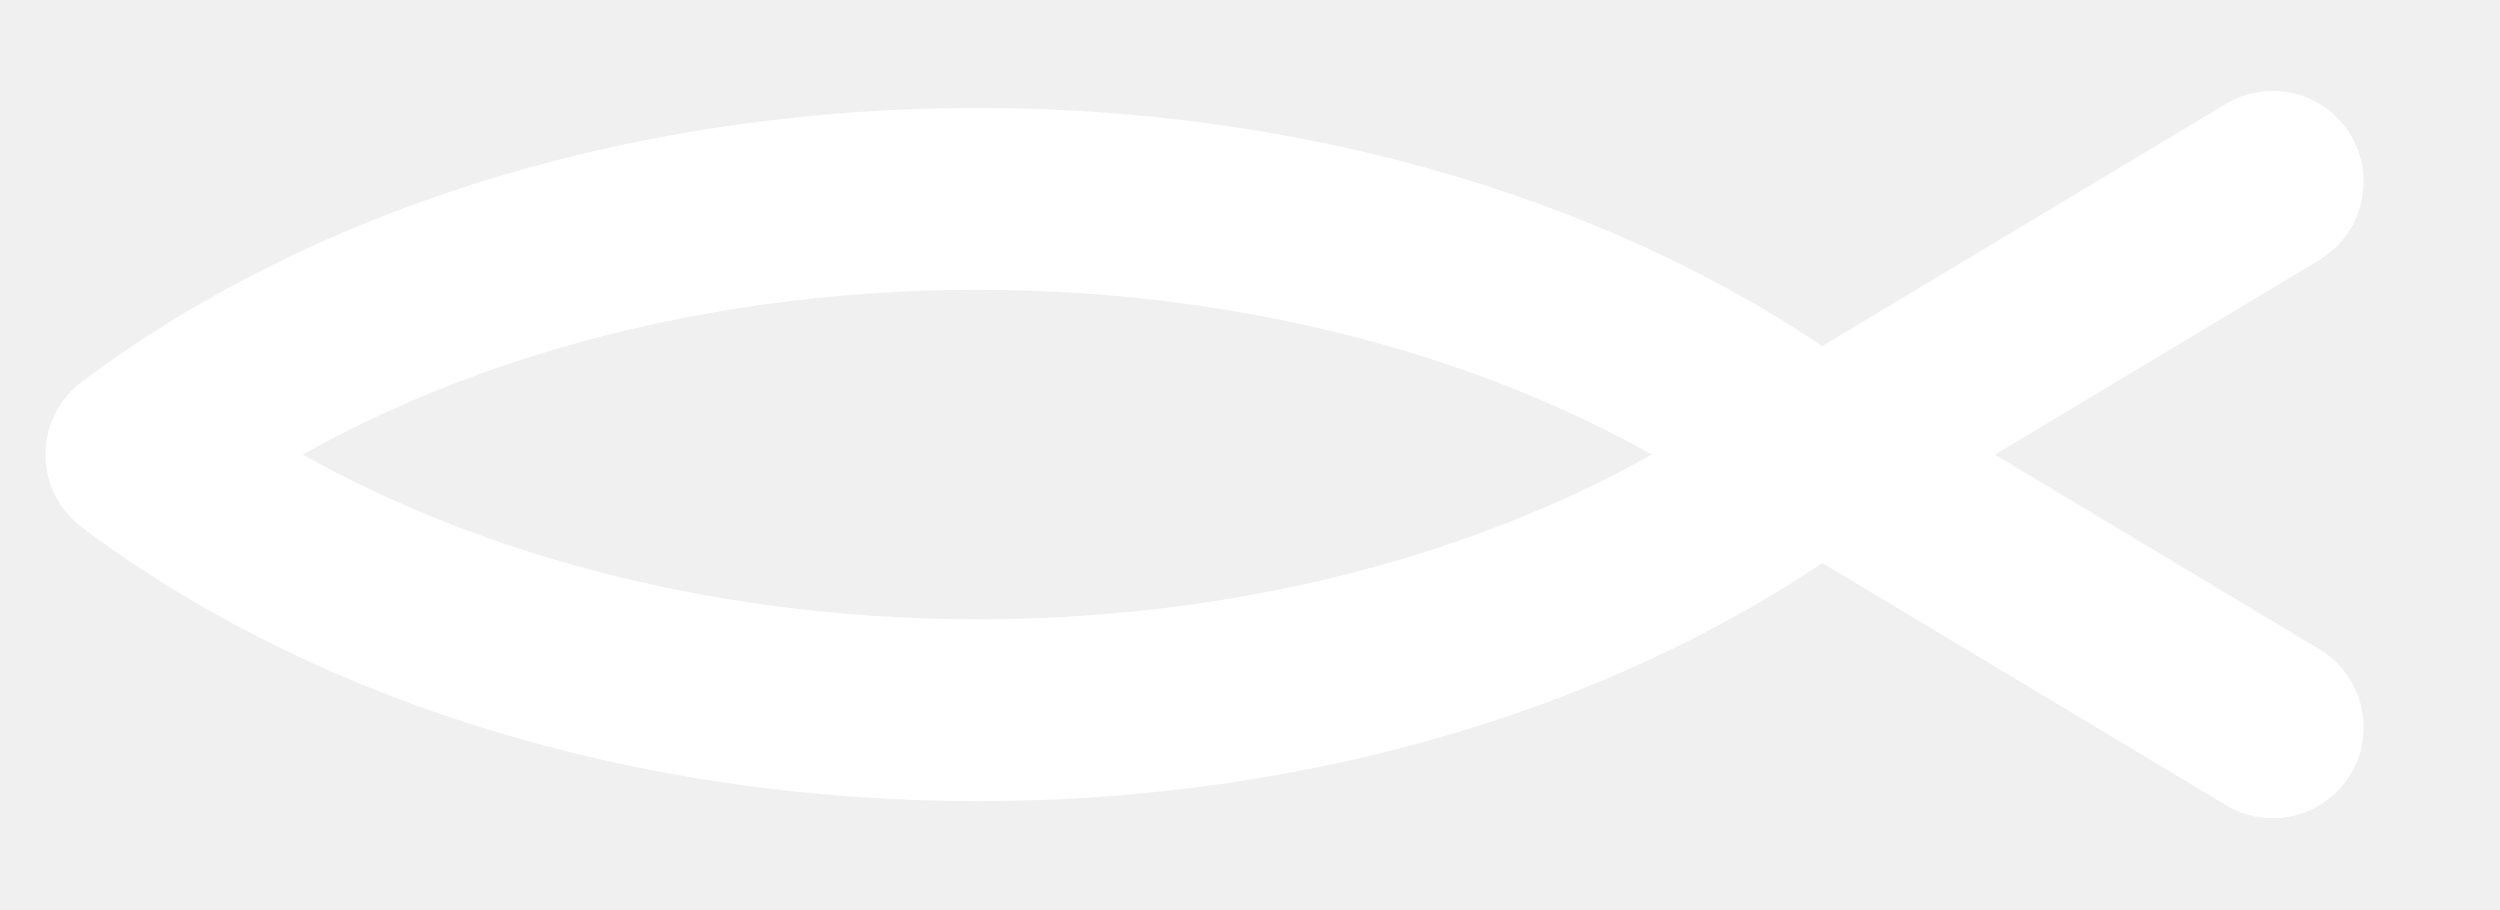
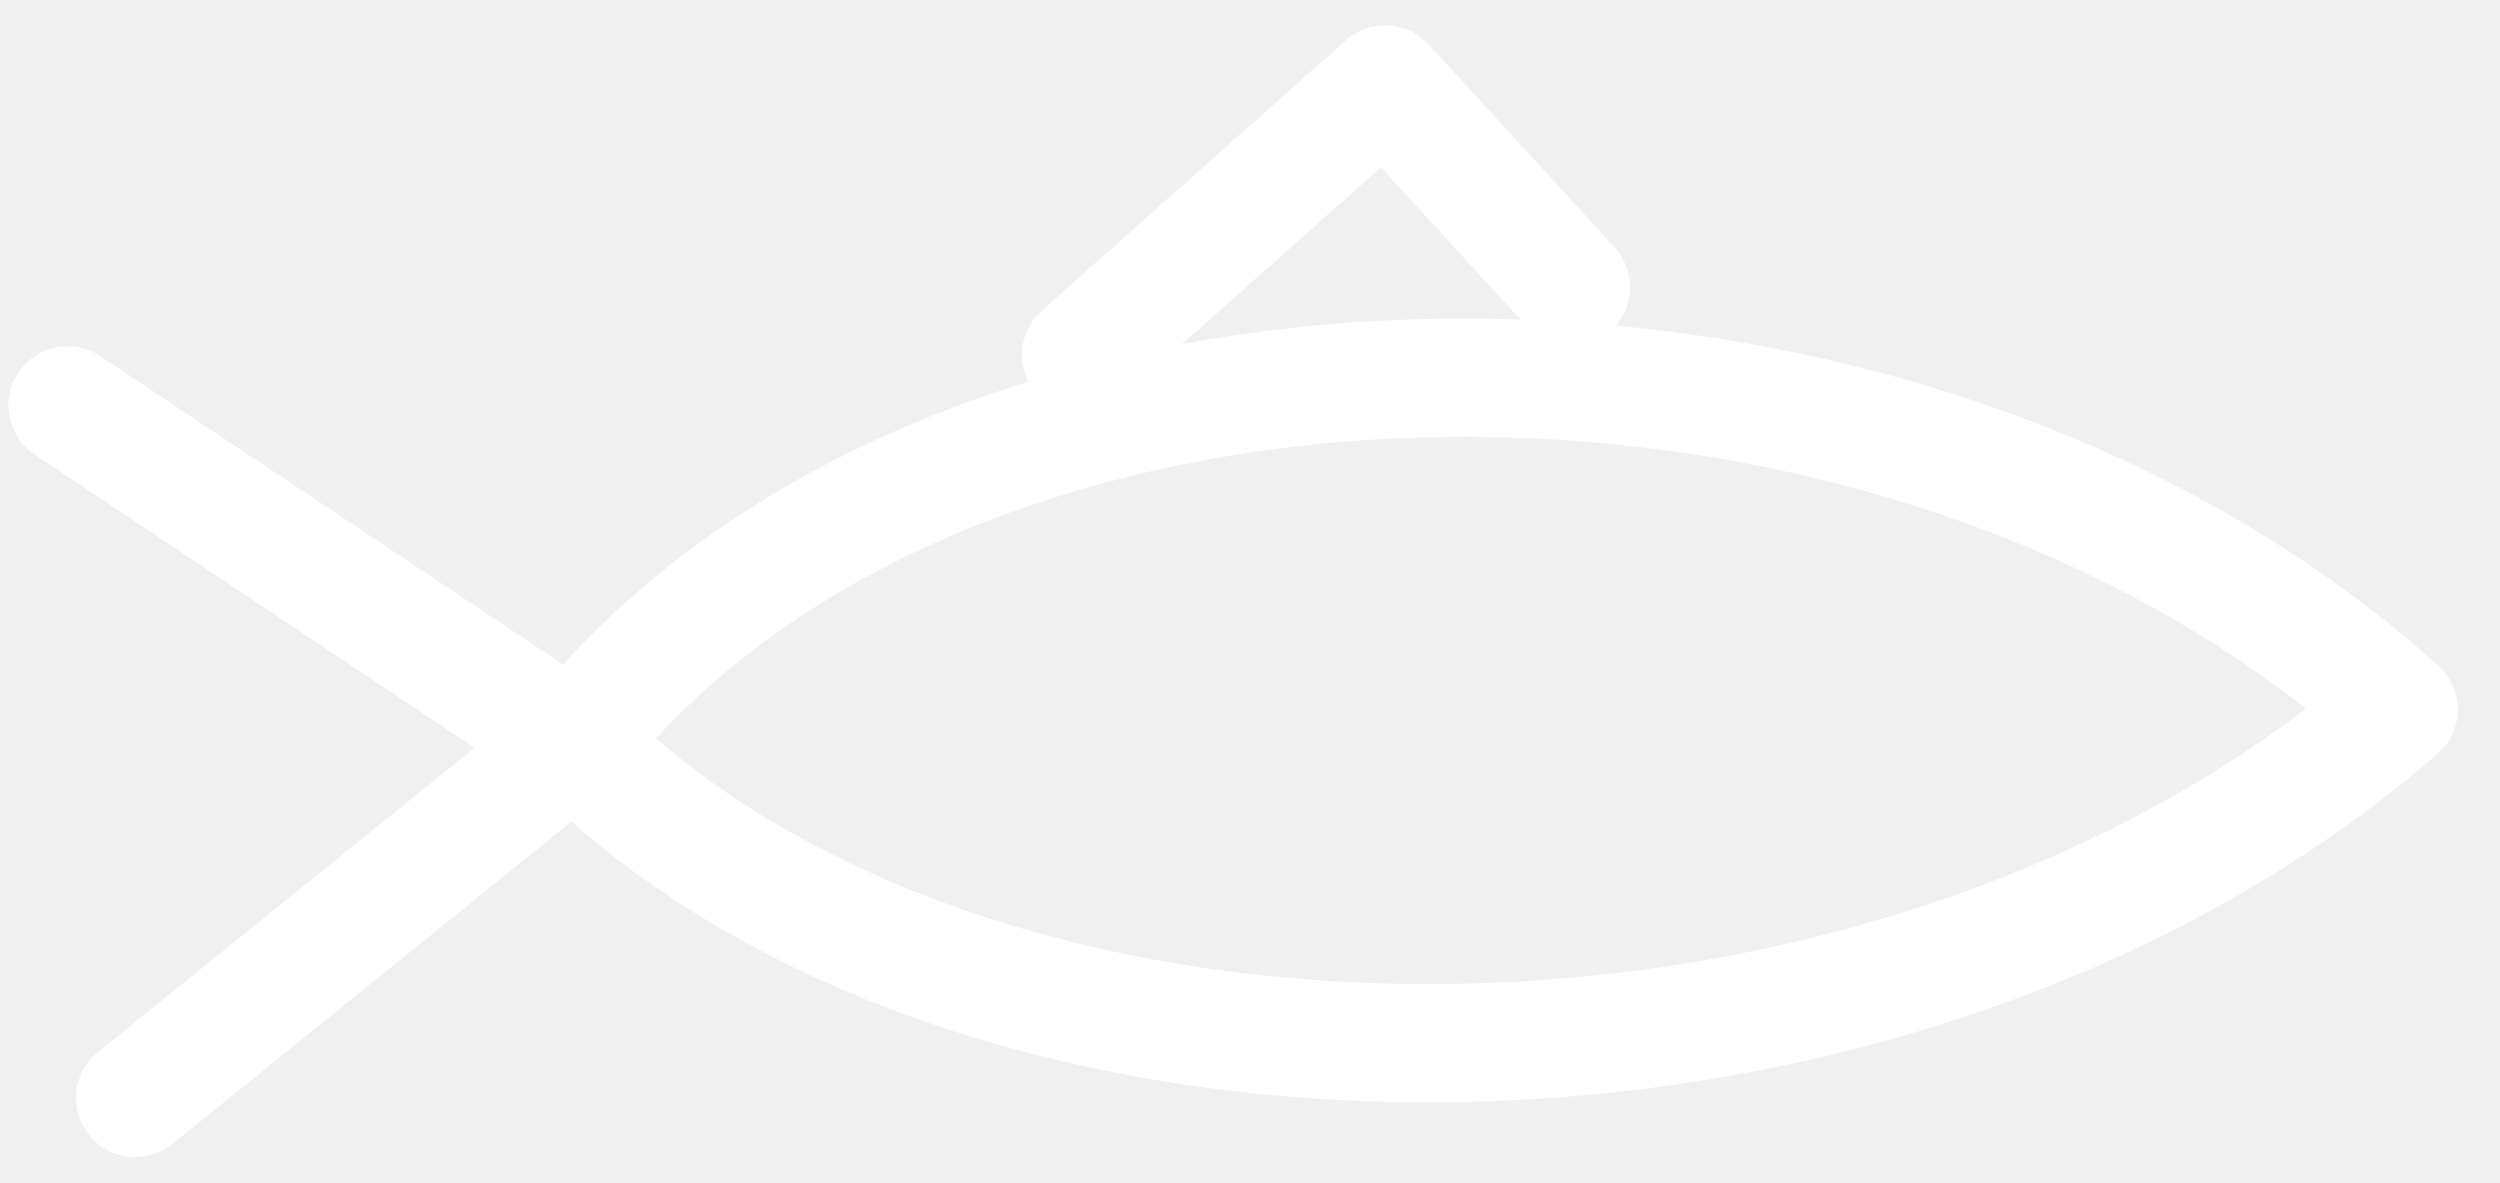
- <svg xmlns="http://www.w3.org/2000/svg" viewBox="0 0 110 40" fill="none" stroke="#fff" stroke-width="8" stroke-linecap="round" stroke-linejoin="round">
-   <path d="M6 20 C26 5 60 5 80 20 C60 35 26 35 6 20 Z" />
-   <path d="M100 8 L80 20 L100 32" />
+ <svg xmlns="http://www.w3.org/2000/svg" viewBox="0 0 148 70" fill="none" stroke="#fff" stroke-width="7" stroke-linecap="round" stroke-linejoin="round">
+   <path d="M34 44 C56 16 112 15 142 42 C112 68 58 68 34 44 Z" />
+   <path d="M4 24 L34 44 L8 65" />
+   <path d="M64 21 L82 5 L93 17" />
</svg>
